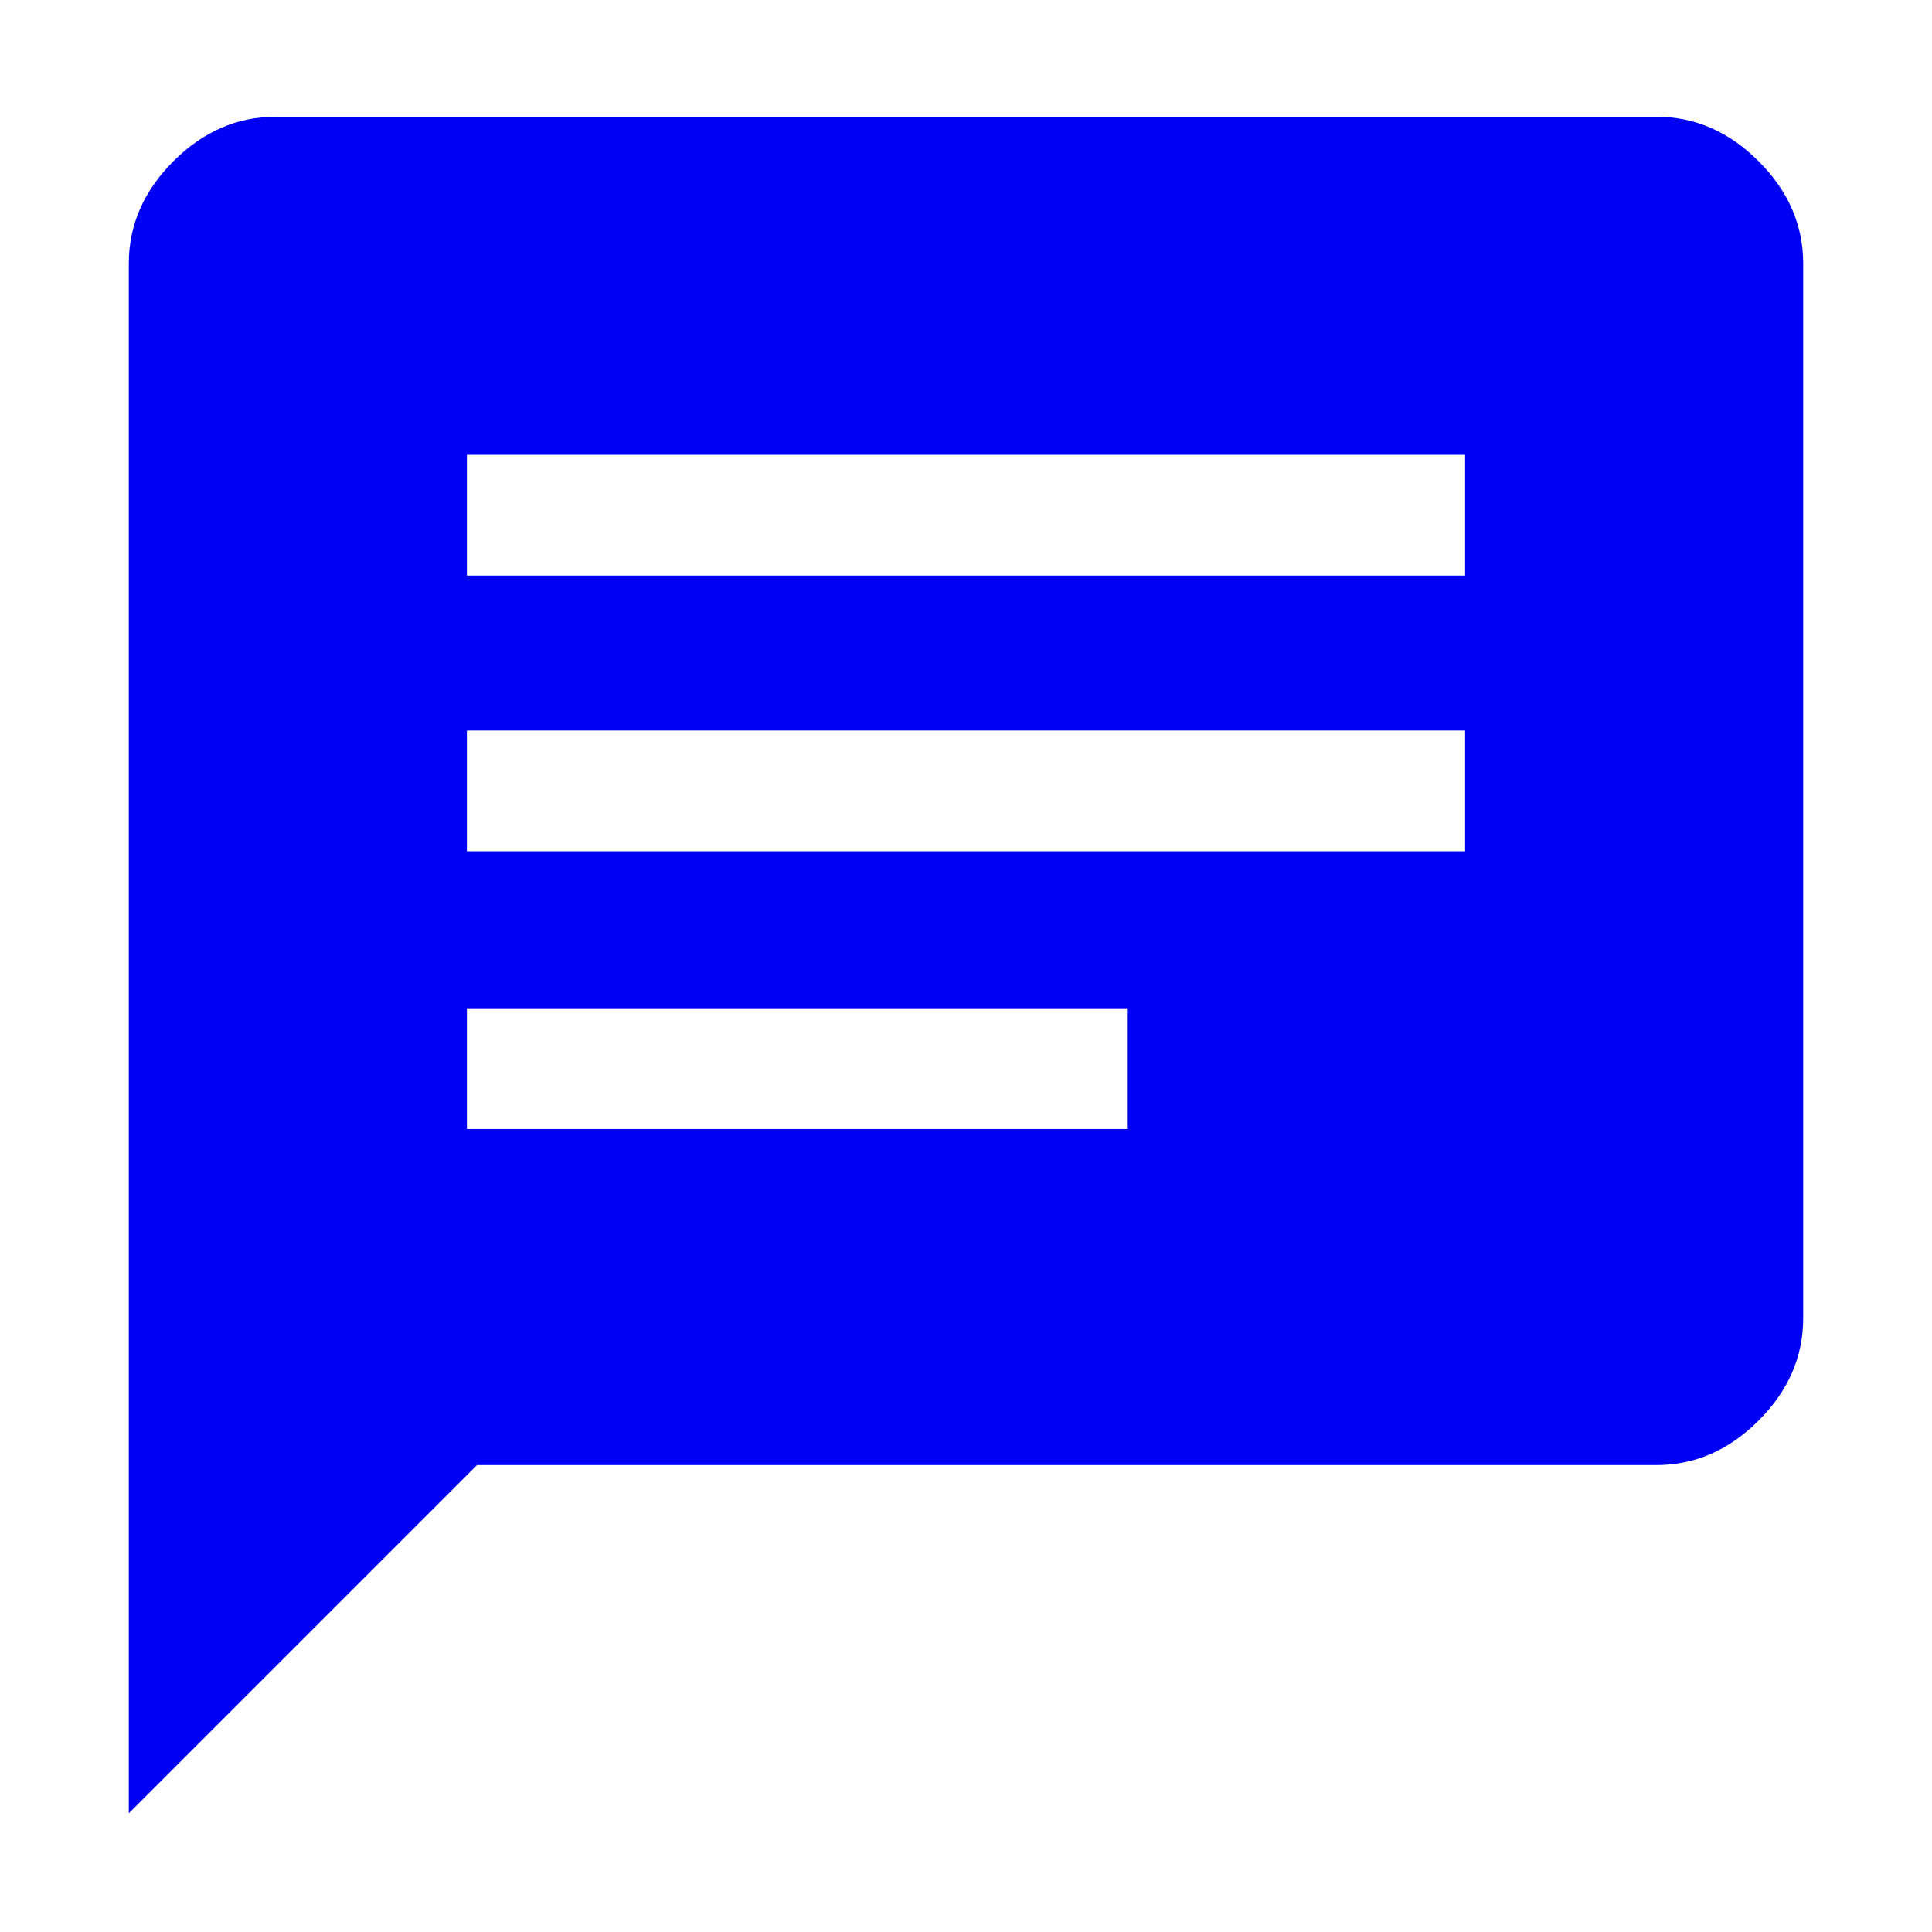
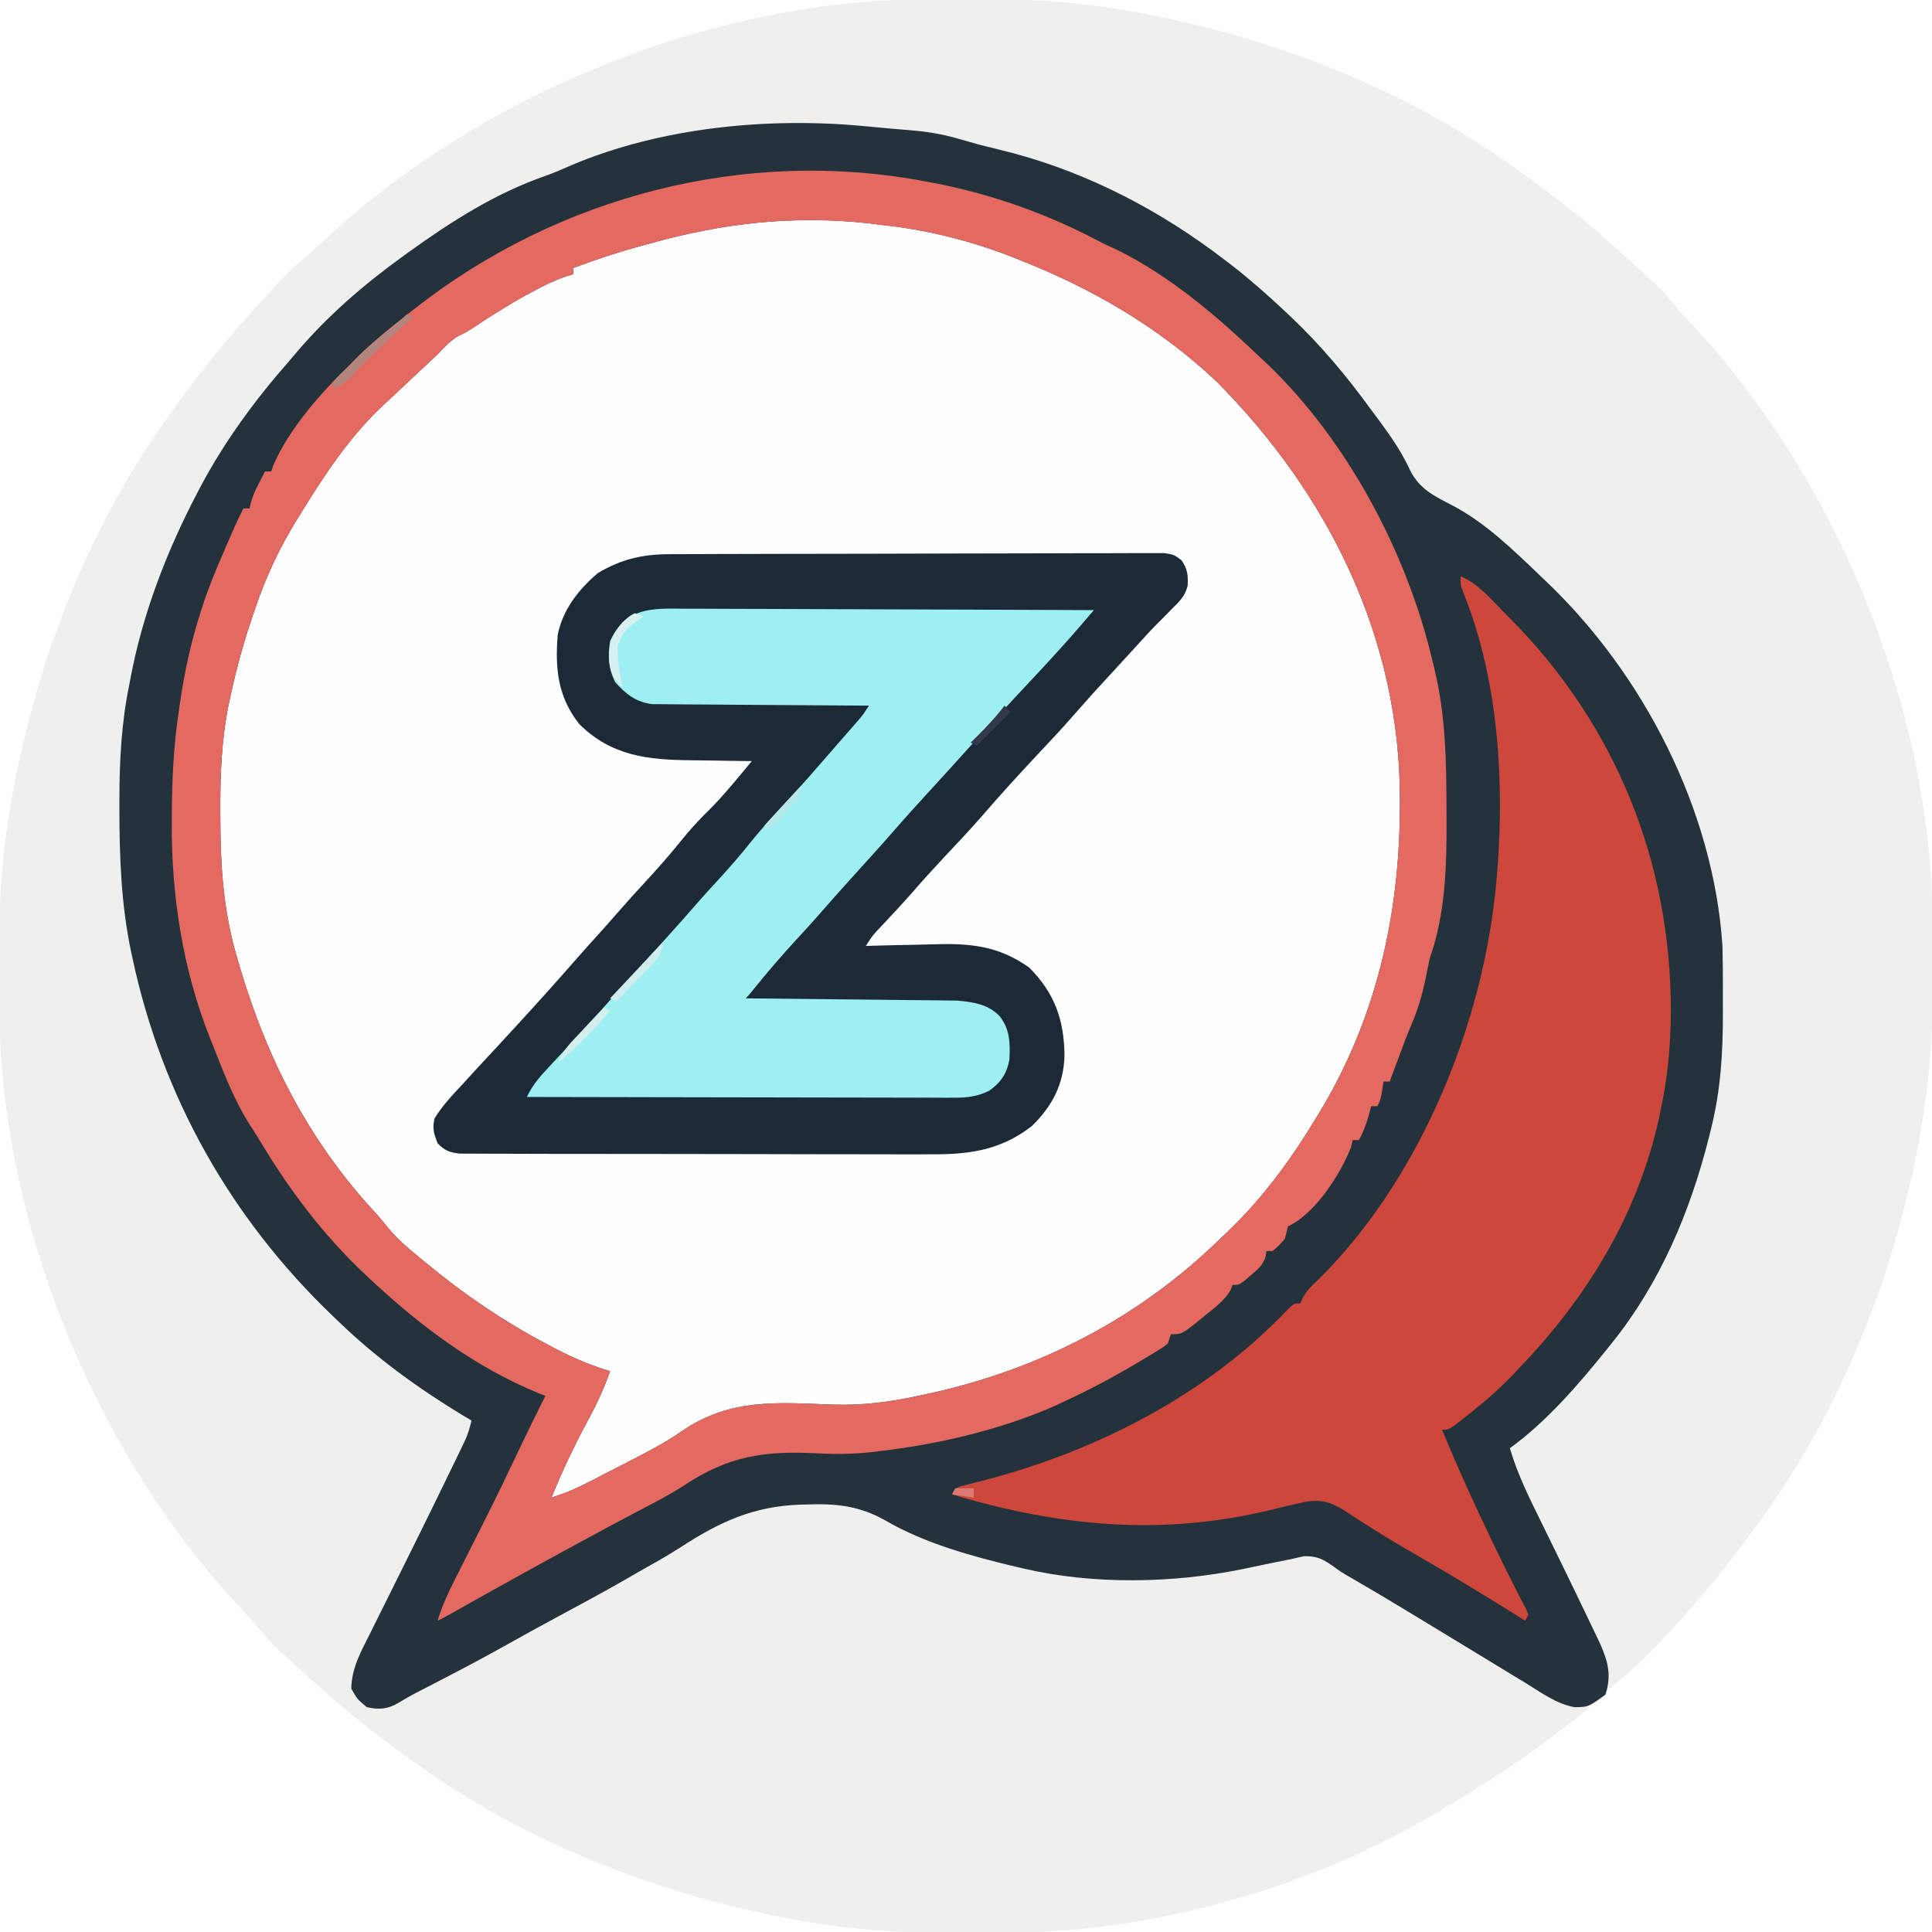
- <svg xmlns="http://www.w3.org/2000/svg" height="24px" viewBox="0 -960 960 960" width="24px" fill="#0000F5">
-   <path d="M64-59v-770q0-28.72 22.14-50.86T137-902h686q28.72 0 50.86 22.14T896-829v524q0 28.73-22.14 50.86Q851.72-232 823-232H237L64-59Zm168-340h328v-60H232v60Zm0-138h496v-60H232v60Zm0-137h496v-60H232v60Z" />
+ <svg xmlns="http://www.w3.org/2000/svg" version="1.1" width="627" height="627">
+   <path d="M0 0 C1.061 -0.006 2.122 -0.011 3.215 -0.017 C5.455 -0.027 7.696 -0.033 9.937 -0.037 C13.278 -0.047 16.619 -0.078 19.961 -0.109 C38.957 -0.203 57.596 1.588 76.211 5.453 C77.231 5.662 78.251 5.871 79.302 6.087 C119.164 14.553 158.459 30.475 191.711 54.203 C192.404 54.695 193.096 55.187 193.81 55.694 C204.962 63.647 215.566 72.003 225.711 81.203 C226.334 81.765 226.957 82.326 227.599 82.904 C239.806 93.932 239.806 93.932 245.039 100.227 C246.256 101.665 247.524 103.062 248.82 104.43 C296.53 154.79 327.616 230.257 327.914 299.492 C327.92 300.553 327.925 301.614 327.931 302.707 C327.941 304.948 327.947 307.188 327.951 309.429 C327.961 312.77 327.992 316.112 328.023 319.453 C328.117 338.449 326.326 357.088 322.461 375.703 C322.252 376.723 322.043 377.743 321.827 378.794 C313.361 418.656 297.439 457.951 273.711 491.203 C273.219 491.896 272.727 492.589 272.22 493.302 C264.267 504.454 255.911 515.058 246.711 525.203 C246.15 525.826 245.588 526.449 245.01 527.091 C233.982 539.299 233.982 539.299 227.688 544.531 C226.249 545.748 224.852 547.016 223.484 548.312 C173.124 596.022 97.657 627.109 28.422 627.406 C27.361 627.412 26.3 627.418 25.207 627.424 C22.966 627.433 20.726 627.439 18.485 627.443 C15.144 627.453 11.803 627.484 8.461 627.516 C-10.535 627.609 -29.174 625.818 -47.789 621.953 C-49.319 621.64 -49.319 621.64 -50.88 621.32 C-90.742 612.854 -130.037 596.931 -163.289 573.203 C-163.982 572.711 -164.674 572.219 -165.388 571.712 C-176.54 563.759 -187.144 555.404 -197.289 546.203 C-198.224 545.361 -198.224 545.361 -199.177 544.502 C-211.385 533.474 -211.385 533.474 -216.617 527.18 C-217.834 525.741 -219.102 524.345 -220.398 522.977 C-268.108 472.616 -299.195 397.149 -299.492 327.914 C-299.498 326.853 -299.504 325.792 -299.509 324.699 C-299.519 322.459 -299.525 320.218 -299.529 317.978 C-299.539 314.636 -299.57 311.295 -299.602 307.953 C-299.695 288.957 -297.904 270.318 -294.039 251.703 C-293.83 250.683 -293.621 249.663 -293.406 248.612 C-284.94 208.75 -269.017 169.455 -245.289 136.203 C-244.797 135.51 -244.305 134.818 -243.798 134.104 C-235.845 122.952 -227.49 112.348 -218.289 102.203 C-217.728 101.58 -217.166 100.957 -216.588 100.315 C-205.56 88.108 -205.56 88.108 -199.266 82.875 C-197.827 81.658 -196.431 80.39 -195.062 79.094 C-144.702 31.384 -69.235 0.298 0 0 Z " fill="#FEFEFE" transform="translate(299.2891,-0.203125)" />
+   <path d="M0 0 C1.061 -0.006 2.122 -0.011 3.215 -0.017 C5.455 -0.027 7.696 -0.033 9.937 -0.037 C13.278 -0.047 16.619 -0.078 19.961 -0.109 C38.957 -0.203 57.596 1.588 76.211 5.453 C77.231 5.662 78.251 5.871 79.302 6.087 C119.164 14.553 158.459 30.475 191.711 54.203 C192.404 54.695 193.096 55.187 193.81 55.694 C204.962 63.647 215.566 72.003 225.711 81.203 C226.334 81.765 226.957 82.326 227.599 82.904 C239.806 93.932 239.806 93.932 245.039 100.227 C246.256 101.665 247.524 103.062 248.82 104.43 C296.53 154.79 327.616 230.257 327.914 299.492 C327.92 300.553 327.925 301.614 327.931 302.707 C327.941 304.948 327.947 307.188 327.951 309.429 C327.961 312.77 327.992 316.112 328.023 319.453 C328.117 338.449 326.326 357.088 322.461 375.703 C322.252 376.723 322.043 377.743 321.827 378.794 C313.361 418.656 297.439 457.951 273.711 491.203 C273.219 491.896 272.727 492.589 272.22 493.302 C264.267 504.454 255.911 515.058 246.711 525.203 C246.15 525.826 245.588 526.449 245.01 527.091 C237.739 535.14 230.449 542.721 221.711 549.203 C221.804 547.923 221.897 546.643 221.992 545.324 C221.974 539.501 219.856 535.354 217.211 530.266 C216.206 528.252 215.204 526.238 214.203 524.223 C213.65 523.119 213.096 522.015 212.526 520.877 C209.374 514.539 206.396 508.116 203.392 501.706 C202.027 498.795 200.656 495.886 199.286 492.977 C198.337 490.958 197.395 488.935 196.454 486.912 C195.353 484.55 194.219 482.218 193.054 479.885 C192.577 478.912 192.1 477.94 191.609 476.938 C191.191 476.11 190.772 475.282 190.341 474.429 C189.711 472.203 189.711 472.203 190.472 470.026 C192.055 467.697 193.879 466.094 196.023 464.266 C207.115 454.484 216.986 444.152 225.711 432.203 C226.339 431.358 226.339 431.358 226.979 430.496 C239.177 413.9 247.247 394.969 252.711 375.203 C253.025 374.124 253.34 373.045 253.664 371.934 C257.909 357.057 258.898 342.456 258.896 327.058 C258.898 324.772 258.917 322.487 258.936 320.201 C258.97 311.343 258.395 302.93 256.711 294.203 C256.453 292.79 256.453 292.79 256.191 291.349 C253.638 277.778 250.081 264.928 244.711 252.203 C244.408 251.485 244.105 250.766 243.793 250.026 C234.199 227.692 220.404 208.71 203.711 191.203 C202.873 190.301 202.035 189.398 201.172 188.469 C191.936 178.815 181.382 170.128 169.581 163.808 C162.167 159.81 158.654 155.869 154.852 148.215 C141.706 122.256 117.076 98.794 93.711 82.203 C93.106 81.765 92.502 81.326 91.879 80.874 C72.645 66.982 49.961 55.286 26.711 50.203 C23.936 49.532 21.167 48.836 18.398 48.141 C17.74 47.978 17.082 47.815 16.404 47.648 C13.328 46.884 10.289 46.074 7.258 45.148 C3.256 44.082 -0.616 43.557 -4.727 43.141 C-5.897 43.017 -5.897 43.017 -7.092 42.891 C-22.508 41.318 -37.707 40.724 -53.164 42.078 C-54.219 42.169 -55.274 42.26 -56.361 42.354 C-63.729 43.012 -71.013 43.849 -78.289 45.203 C-79.448 45.407 -80.607 45.61 -81.801 45.82 C-88.831 47.128 -95.676 48.772 -102.539 50.766 C-103.63 51.08 -103.63 51.08 -104.743 51.402 C-107.978 52.371 -110.458 53.315 -113.289 55.203 C-114.817 55.705 -116.361 56.159 -117.914 56.578 C-133.402 61.111 -148.24 69.86 -161.289 79.203 C-161.998 79.705 -162.707 80.206 -163.438 80.723 C-174.054 88.257 -183.998 96.085 -193.289 105.203 C-194.203 106.078 -195.117 106.954 -196.059 107.855 C-200.58 112.255 -204.711 116.737 -208.473 121.802 C-210.286 124.2 -212.17 126.522 -214.074 128.848 C-235.412 155.488 -250.005 188.705 -256.289 222.203 C-256.509 223.262 -256.509 223.262 -256.733 224.343 C-259.326 237.062 -259.555 249.711 -259.539 262.641 C-259.538 263.861 -259.538 263.861 -259.537 265.106 C-259.498 279.293 -259.073 293.175 -255.977 307.078 C-255.749 308.118 -255.522 309.159 -255.288 310.23 C-254.833 312.295 -254.374 314.359 -253.909 316.421 C-253.387 318.763 -252.897 321.108 -252.422 323.461 C-241.155 374.859 -203.8 423.307 -160.223 451.542 C-157.452 453.284 -154.662 454.964 -151.82 456.59 C-149.258 458.223 -147.396 460.03 -145.289 462.203 C-151.699 476.412 -158.346 490.466 -165.352 504.391 C-166.033 505.75 -166.715 507.109 -167.396 508.469 C-172.599 518.844 -172.599 518.844 -175.09 523.749 C-176.694 526.913 -178.275 530.088 -179.852 533.266 C-180.558 534.638 -180.558 534.638 -181.28 536.038 C-183.865 541.308 -184.899 544.479 -183.289 550.203 C-182.372 552.286 -182.372 552.286 -180.289 553.203 C-172.516 554.168 -167.433 551.203 -160.727 547.516 C-159.627 546.928 -158.528 546.34 -157.396 545.734 C-149.256 541.354 -141.203 536.819 -133.181 532.229 C-125.501 527.844 -117.723 523.663 -109.914 519.516 C-102.371 515.508 -94.872 511.461 -87.539 507.078 C-86.559 506.509 -86.559 506.509 -85.559 505.929 C-81.65 503.657 -77.876 501.258 -74.121 498.738 C-57.543 488.114 -40.64 485.41 -21.289 488.203 C-14.451 490.061 -8.557 493.318 -2.515 496.943 C17.602 508.328 44.969 511.632 67.523 511.453 C68.225 511.45 68.927 511.447 69.65 511.444 C85.348 511.362 100.048 509.556 115.371 506.105 C116.102 505.956 116.834 505.807 117.587 505.653 C119.597 505.227 121.587 504.71 123.574 504.188 C129.486 503.547 134.093 507.441 138.836 510.516 C140.491 511.549 142.145 512.581 143.801 513.612 C145.563 514.711 147.319 515.819 149.075 516.928 C154.599 520.401 160.21 523.729 165.813 527.071 C168.97 528.954 172.124 530.841 175.277 532.73 C175.896 533.101 176.514 533.471 177.152 533.853 C180.835 536.064 184.502 538.297 188.158 540.554 C189.891 541.623 191.628 542.688 193.365 543.752 C195.494 545.057 197.616 546.372 199.732 547.697 C204.852 550.825 208.696 552.875 214.711 553.203 C215.371 553.533 216.031 553.863 216.711 554.203 C200.612 567.457 183.76 578.764 165.711 589.203 C165.074 589.575 164.437 589.948 163.781 590.331 C124.038 613.359 74.448 627.208 28.422 627.406 C27.361 627.412 26.3 627.418 25.207 627.424 C22.966 627.433 20.726 627.439 18.485 627.443 C15.144 627.453 11.803 627.484 8.461 627.516 C-10.535 627.609 -29.174 625.818 -47.789 621.953 C-49.319 621.64 -49.319 621.64 -50.88 621.32 C-90.742 612.854 -130.037 596.931 -163.289 573.203 C-163.982 572.711 -164.674 572.219 -165.388 571.712 C-176.54 563.759 -187.144 555.404 -197.289 546.203 C-198.224 545.361 -198.224 545.361 -199.177 544.502 C-211.385 533.474 -211.385 533.474 -216.617 527.18 C-217.834 525.741 -219.102 524.345 -220.398 522.977 C-268.108 472.616 -299.195 397.149 -299.492 327.914 C-299.498 326.853 -299.504 325.792 -299.509 324.699 C-299.519 322.459 -299.525 320.218 -299.529 317.978 C-299.539 314.636 -299.57 311.295 -299.602 307.953 C-299.695 288.957 -297.904 270.318 -294.039 251.703 C-293.83 250.683 -293.621 249.663 -293.406 248.612 C-284.94 208.75 -269.017 169.455 -245.289 136.203 C-244.797 135.51 -244.305 134.818 -243.798 134.104 C-235.845 122.952 -227.49 112.348 -218.289 102.203 C-217.728 101.58 -217.166 100.957 -216.588 100.315 C-205.56 88.108 -205.56 88.108 -199.266 82.875 C-197.827 81.658 -196.431 80.39 -195.062 79.094 C-144.702 31.384 -69.235 0.298 0 0 Z " fill="#EFEFEE" transform="translate(299.2891,-0.203125)" />
+   <path d="M0 0 C1.433 0.131 1.433 0.131 2.895 0.264 C4.811 0.439 6.727 0.617 8.643 0.8 C10.56 0.976 12.478 1.137 14.398 1.284 C19.892 1.717 24.888 2.482 30.188 4 C31.482 4.364 32.776 4.727 34.07 5.09 C35.202 5.411 36.334 5.732 37.5 6.062 C38.852 6.404 40.206 6.739 41.562 7.062 C42.876 7.392 44.188 7.726 45.5 8.062 C46.981 8.44 46.981 8.44 48.492 8.824 C73.153 15.451 96.281 27.57 116.5 43.062 C117.462 43.793 118.423 44.524 119.414 45.277 C125.359 49.925 131.004 54.894 136.5 60.062 C137.058 60.587 137.617 61.111 138.192 61.652 C148.098 71.033 156.496 81.033 164.5 92.062 C165.439 93.33 166.379 94.597 167.32 95.863 C171.134 101.051 174.571 106.044 177.25 111.938 C180.326 117.873 185.09 120.111 190.777 123.047 C201.608 128.7 210.742 137.675 219.5 146.062 C219.999 146.534 220.498 147.006 221.012 147.492 C252.849 177.702 275.586 221.914 278.5 266.062 C278.623 271.055 278.644 276.043 278.63 281.036 C278.625 283.359 278.63 285.682 278.637 288.006 C278.645 300.693 277.939 312.692 274.875 325.062 C274.473 326.69 274.473 326.69 274.063 328.351 C267.934 352.516 258.245 375.509 242.5 395.062 C242.063 395.611 241.626 396.159 241.175 396.725 C231.918 408.22 221.488 420.39 209.5 429.062 C212.037 437.73 216.019 445.619 220 453.688 C220.719 455.156 221.437 456.624 222.155 458.093 C223.59 461.03 225.027 463.966 226.466 466.901 C229.3 472.69 232.093 478.499 234.875 484.312 C235.32 485.239 235.766 486.165 236.225 487.12 C236.633 487.972 237.041 488.825 237.461 489.703 C237.809 490.43 238.158 491.158 238.517 491.907 C241.23 497.856 242.657 502.592 240.5 509.062 C234.977 513.039 234.977 513.039 230.52 513.109 C224.527 512.028 219.412 508.197 214.312 505.062 C213.124 504.344 211.936 503.626 210.747 502.91 C207.622 501.023 204.505 499.122 201.391 497.218 C198.298 495.328 195.197 493.45 192.098 491.57 C188.506 489.392 184.914 487.212 181.326 485.026 C174.196 480.683 167.041 476.387 159.822 472.192 C159.226 471.845 158.63 471.498 158.016 471.141 C157.152 470.647 157.152 470.647 156.271 470.143 C154.5 469.062 154.5 469.062 152.557 467.654 C149.007 465.147 147.225 464.056 142.77 464.094 C141.34 464.389 139.918 464.716 138.5 465.062 C136.546 465.45 134.592 465.835 132.637 466.219 C129.41 466.887 126.186 467.563 122.963 468.246 C100.255 472.929 74.17 473.412 51.5 468.062 C50.215 467.764 50.215 467.764 48.904 467.46 C34.649 464.064 19.572 459.911 6.814 452.503 C-1.585 447.73 -9.169 446.972 -18.625 447.312 C-19.735 447.343 -19.735 447.343 -20.868 447.373 C-35.948 447.907 -46.985 452.955 -59.607 461.193 C-64.003 464.034 -68.563 466.563 -73.125 469.125 C-74.822 470.102 -76.519 471.08 -78.215 472.059 C-85 475.942 -91.884 479.64 -98.768 483.346 C-104.729 486.556 -110.659 489.811 -116.562 493.125 C-124.552 497.603 -132.661 501.841 -140.799 506.041 C-142.192 506.761 -142.192 506.761 -143.613 507.496 C-144.436 507.919 -145.259 508.343 -146.107 508.779 C-147.824 509.7 -149.512 510.678 -151.177 511.691 C-154.645 513.738 -157.597 514.021 -161.5 513.062 C-164.562 510.5 -164.562 510.5 -166.5 507.062 C-166.373 500.355 -163.324 494.997 -160.355 489.102 C-159.83 488.039 -159.305 486.976 -158.764 485.881 C-157.081 482.478 -155.385 479.083 -153.688 475.688 C-151.491 471.264 -149.298 466.839 -147.105 462.414 C-146.563 461.321 -146.02 460.228 -145.461 459.101 C-141.513 451.137 -137.604 443.154 -133.738 435.148 C-133.225 434.093 -132.712 433.037 -132.184 431.949 C-131.714 430.971 -131.243 429.993 -130.759 428.986 C-130.345 428.129 -129.932 427.272 -129.506 426.389 C-128.594 424.28 -127.976 422.306 -127.5 420.062 C-128.458 419.491 -129.416 418.92 -130.402 418.332 C-144.781 409.628 -158.39 399.756 -170.5 388.062 C-171.178 387.416 -171.856 386.769 -172.554 386.103 C-205.636 354.408 -227.865 314.974 -237.5 270.062 C-237.649 269.37 -237.797 268.678 -237.95 267.965 C-241.199 252.533 -241.737 237.221 -241.75 221.5 C-241.751 220.663 -241.752 219.827 -241.753 218.965 C-241.743 206.099 -241.123 193.694 -238.5 181.062 C-238.371 180.377 -238.243 179.692 -238.11 178.985 C-234.193 158.164 -226.313 137.779 -216.5 119.062 C-216.172 118.435 -215.844 117.807 -215.505 117.161 C-207.562 102.197 -197.669 88.747 -186.5 76.062 C-185.91 75.361 -185.319 74.66 -184.711 73.938 C-174.28 61.606 -162.558 51.495 -149.5 42.062 C-148.901 41.629 -148.302 41.196 -147.686 40.75 C-133.831 30.796 -119.453 21.631 -103.254 16.055 C-100.416 15.032 -97.695 13.846 -94.938 12.625 C-65.871 0.373 -31.192 -2.968 0 0 Z M-69.5 38.062 C-70.442 38.318 -71.384 38.573 -72.354 38.836 C-79.883 40.882 -87.213 43.279 -94.5 46.062 C-94.5 46.722 -94.5 47.383 -94.5 48.062 C-95.346 48.319 -96.191 48.576 -97.062 48.84 C-100.727 50.143 -104.088 51.782 -107.5 53.625 C-108.466 54.142 -108.466 54.142 -109.452 54.67 C-115.353 57.883 -120.975 61.472 -126.574 65.18 C-129.5 67.062 -129.5 67.062 -131.582 68.008 C-134.393 69.554 -136.272 71.758 -138.5 74.062 C-139.729 75.232 -140.965 76.394 -142.207 77.551 C-142.872 78.17 -143.537 78.79 -144.222 79.428 C-144.912 80.07 -145.602 80.713 -146.312 81.375 C-148.436 83.366 -150.559 85.359 -152.68 87.354 C-154.095 88.682 -155.515 90.006 -156.938 91.328 C-167.182 101.145 -175.112 113.033 -182.5 125.062 C-183.066 125.97 -183.632 126.877 -184.215 127.812 C-189.783 136.88 -194.133 146.116 -197.562 156.188 C-197.908 157.194 -198.253 158.2 -198.608 159.237 C-201.376 167.44 -203.671 175.602 -205.5 184.062 C-205.898 185.898 -205.898 185.898 -206.303 187.77 C-208.65 199.376 -209.06 210.746 -209 222.562 C-208.998 223.53 -208.995 224.498 -208.993 225.496 C-208.918 240.895 -207.929 255.223 -203.5 270.062 C-203.017 271.713 -203.017 271.713 -202.525 273.397 C-193.549 303.455 -179.902 329.792 -158.508 352.844 C-157.1 354.399 -155.751 356.008 -154.449 357.652 C-151.515 361.28 -148.082 364.088 -144.5 367.062 C-143.975 367.5 -143.449 367.938 -142.908 368.389 C-130.208 378.918 -117.235 387.804 -102.625 395.5 C-101.181 396.263 -101.181 396.263 -99.707 397.041 C-94.074 399.943 -88.566 402.225 -82.5 404.062 C-84.613 410.106 -87.248 415.575 -90.312 421.188 C-94.504 428.988 -98.202 436.844 -101.5 445.062 C-97.043 443.693 -93.045 441.931 -88.906 439.789 C-87.978 439.309 -87.978 439.309 -87.03 438.819 C-85.707 438.133 -84.384 437.446 -83.062 436.757 C-80.966 435.67 -78.862 434.599 -76.756 433.531 C-70.611 430.394 -64.614 427.281 -58.938 423.336 C-43.38 412.798 -28.301 414.248 -10.244 414.906 C-0.748 415.219 8.236 414.091 17.5 412.062 C18.443 411.864 19.385 411.665 20.356 411.46 C56.443 403.688 89.052 386.935 115.5 361.062 C116.419 360.194 117.338 359.325 118.285 358.43 C129.481 347.627 138.481 335.352 146.5 322.062 C146.874 321.452 147.247 320.842 147.632 320.213 C166.033 289.925 173.705 256.241 173.812 221.125 C173.816 220.341 173.82 219.557 173.824 218.749 C173.951 166.408 150.7 119.437 114.211 82.762 C95.252 64.975 73.566 52.466 49.5 43.062 C48.854 42.805 48.208 42.548 47.542 42.283 C34.123 37.065 19.813 33.527 5.5 32.062 C4.22 31.894 2.94 31.725 1.621 31.551 C-22.978 28.871 -45.797 31.418 -69.5 38.062 Z " fill="#23323B" transform="translate(280.5,40.9375)" />
+   <path d="M0 0 C0.7 -0.004 1.399 -0.007 2.12 -0.011 C4.459 -0.022 6.797 -0.026 9.135 -0.03 C10.814 -0.036 12.493 -0.043 14.172 -0.05 C19.677 -0.071 25.183 -0.081 30.688 -0.091 C32.584 -0.095 34.48 -0.099 36.376 -0.103 C45.277 -0.122 54.179 -0.137 63.081 -0.145 C73.36 -0.155 83.64 -0.181 93.919 -0.222 C101.865 -0.252 109.81 -0.267 117.756 -0.27 C122.503 -0.272 127.249 -0.281 131.995 -0.306 C136.456 -0.33 140.917 -0.334 145.378 -0.324 C147.017 -0.323 148.655 -0.329 150.293 -0.343 C152.527 -0.361 154.76 -0.354 156.995 -0.341 C158.871 -0.344 158.871 -0.344 160.785 -0.348 C163.934 0.147 163.934 0.147 166.333 1.934 C168.293 4.644 168.55 6.831 168.37 10.149 C167.615 13.609 165.591 15.451 163.121 17.897 C162.104 18.933 161.087 19.97 160.071 21.007 C159.548 21.527 159.025 22.047 158.486 22.583 C156.056 25.032 153.75 27.59 151.434 30.147 C150.523 31.143 149.612 32.137 148.699 33.132 C148.246 33.626 147.793 34.12 147.326 34.63 C145.9 36.184 144.472 37.736 143.043 39.288 C137.264 45.562 137.264 45.562 131.621 51.96 C127.609 56.591 123.392 61.031 119.204 65.502 C113.268 71.844 107.423 78.259 101.746 84.835 C97.64 89.556 93.332 94.09 89.053 98.653 C85.557 102.387 82.125 106.156 78.793 110.038 C75.582 113.68 72.253 117.216 68.931 120.757 C66.108 123.716 66.108 123.716 63.934 127.147 C65.042 127.111 66.15 127.074 67.292 127.036 C71.47 126.908 75.648 126.828 79.827 126.763 C81.624 126.728 83.42 126.68 85.215 126.619 C97.373 126.215 106.759 126.904 116.934 134.147 C125.249 142.467 128.313 151.256 128.385 162.794 C128.161 172.04 124.392 179.146 117.809 185.585 C107.239 193.801 96.732 194.876 83.846 194.762 C82.156 194.766 80.466 194.772 78.776 194.779 C74.223 194.793 69.67 194.777 65.117 194.753 C60.341 194.733 55.565 194.739 50.789 194.741 C42.78 194.741 34.771 194.721 26.762 194.689 C17.503 194.652 8.244 194.644 -1.016 194.65 C-9.937 194.657 -18.858 194.646 -27.779 194.626 C-31.571 194.618 -35.364 194.616 -39.156 194.617 C-43.615 194.618 -48.074 194.604 -52.532 194.578 C-54.169 194.571 -55.806 194.569 -57.442 194.572 C-59.674 194.576 -61.905 194.561 -64.136 194.542 C-65.385 194.538 -66.634 194.534 -67.921 194.53 C-71.324 194.116 -72.695 193.583 -75.066 191.147 C-76.336 187.761 -76.747 186.567 -76.066 183.147 C-73.567 179.047 -70.338 175.636 -67.066 172.147 C-66.103 171.091 -65.14 170.034 -64.179 168.975 C-61.667 166.221 -59.127 163.493 -56.58 160.77 C-54.165 158.181 -51.771 155.571 -49.379 152.96 C-48.927 152.466 -48.475 151.973 -48.009 151.465 C-41.89 144.779 -35.831 138.044 -29.879 131.21 C-27.032 127.971 -24.135 124.778 -21.246 121.577 C-19.375 119.491 -17.527 117.389 -15.691 115.272 C-13.216 112.424 -10.68 109.64 -8.115 106.872 C-4.033 102.465 -0.086 98.018 3.684 93.335 C6.693 89.598 9.801 86.16 13.246 82.827 C17.283 78.809 20.903 74.391 24.545 70.017 C25.727 68.596 25.727 68.596 26.934 67.147 C25.901 67.138 24.868 67.128 23.804 67.119 C19.921 67.079 16.039 67.013 12.157 66.94 C10.486 66.912 8.815 66.89 7.145 66.876 C-6.829 66.751 -18.644 65.485 -29.066 55.147 C-36.06 46.307 -36.95 37.177 -36.066 26.147 C-34.382 17.907 -29.373 11.545 -23.066 6.147 C-15.554 1.667 -8.689 0.03 0 0 Z " fill="#1B2A36" transform="translate(217.0662,179.8528)" />
+   <path d="M0 0 C0.719 0.134 1.438 0.268 2.179 0.406 C21.355 4.094 39.842 10.753 57 20 C58.623 20.755 60.248 21.505 61.875 22.25 C78.543 30.584 93.066 42.857 106.507 55.586 C107.813 56.823 109.127 58.051 110.441 59.277 C136.498 84.308 155.92 120.975 164 156 C164.271 157.082 164.271 157.082 164.547 158.185 C168.158 173.108 168.401 187.98 168.438 203.25 C168.444 204.224 168.45 205.197 168.456 206.2 C168.518 221.517 168.202 237.425 163 252 C162.516 254.245 162.059 256.495 161.625 258.75 C160.558 263.836 159.237 268.441 157.184 273.203 C155.59 276.968 154.175 280.794 152.75 284.625 C152.344 285.711 152.344 285.711 151.93 286.82 C151.286 288.546 150.643 290.273 150 292 C149.34 292 148.68 292 148 292 C147.856 292.949 147.711 293.897 147.562 294.875 C147 298 147 298 146 300 C145.34 300 144.68 300 144 300 C143.711 301.072 143.423 302.145 143.125 303.25 C142.272 306.094 141.436 308.435 140 311 C139.34 311 138.68 311 138 311 C137.814 311.784 137.629 312.567 137.438 313.375 C133.91 322.27 125.806 334.894 117 339 C116.646 340.328 116.315 341.662 116 343 C114.062 345.25 114.062 345.25 112 347 C111.34 347 110.68 347 110 347 C109.916 347.583 109.832 348.165 109.746 348.766 C108.783 351.651 107.37 352.797 105.062 354.75 C104.352 355.364 103.642 355.977 102.91 356.609 C101 358 101 358 99 358 C98.792 358.554 98.585 359.109 98.371 359.68 C96.504 362.84 93.887 364.861 91.062 367.125 C90.524 367.567 89.986 368.009 89.432 368.465 C82.651 374 82.651 374 79 374 C78.67 374.99 78.34 375.98 78 377 C76.488 378.223 76.488 378.223 74.527 379.418 C73.801 379.864 73.074 380.31 72.325 380.769 C71.537 381.237 70.749 381.705 69.938 382.188 C69.127 382.674 68.316 383.161 67.481 383.663 C59.845 388.192 52.064 392.29 44 396 C42.884 396.521 41.767 397.042 40.617 397.578 C22.975 405.214 3.077 409.783 -16 412 C-17.301 412.156 -17.301 412.156 -18.628 412.314 C-24.283 412.894 -29.721 412.989 -35.398 412.676 C-52.672 411.789 -64.386 413.32 -79.127 423.165 C-83.978 426.263 -89.089 428.88 -94.185 431.547 C-97.192 433.126 -100.183 434.734 -103.176 436.34 C-104.908 437.268 -104.908 437.268 -106.674 438.214 C-122.829 446.888 -138.849 455.797 -154.827 464.792 C-156.203 465.557 -157.592 466.296 -159 467 C-157.579 462.355 -155.676 458.1 -153.473 453.785 C-152.955 452.759 -152.955 452.759 -152.427 451.711 C-151.69 450.249 -150.951 448.789 -150.211 447.328 C-148.274 443.506 -146.349 439.677 -144.426 435.848 C-143.853 434.708 -143.853 434.708 -143.269 433.546 C-139.578 426.187 -136.008 418.775 -132.489 411.332 C-129.737 405.514 -126.9 399.745 -124 394 C-125.124 393.561 -125.124 393.561 -126.27 393.113 C-146.785 384.747 -164.967 371.055 -181 356 C-181.526 355.508 -182.052 355.016 -182.594 354.509 C-196.365 341.521 -207.291 326.908 -216.979 310.687 C-217.846 309.255 -218.753 307.847 -219.668 306.445 C-224.974 298.223 -228.414 289.064 -232 280 C-232.284 279.295 -232.568 278.589 -232.861 277.862 C-241.671 255.743 -245.43 231.472 -245.25 207.75 C-245.247 207.031 -245.244 206.312 -245.242 205.571 C-245.191 194.278 -244.688 183.176 -243 172 C-242.893 171.242 -242.786 170.485 -242.675 169.704 C-241.224 159.528 -239.147 149.801 -236 140 C-235.687 138.999 -235.687 138.999 -235.367 137.978 C-233.413 131.887 -230.988 126.051 -228.438 120.188 C-228.039 119.26 -227.64 118.333 -227.229 117.377 C-225.57 113.536 -223.902 109.728 -222 106 C-221.34 106 -220.68 106 -220 106 C-219.878 105.428 -219.755 104.855 -219.629 104.266 C-218.972 101.9 -218.063 99.928 -216.938 97.75 C-216.575 97.044 -216.213 96.337 -215.84 95.609 C-215.424 94.813 -215.424 94.813 -215 94 C-214.34 94 -213.68 94 -213 94 C-212.752 93.299 -212.505 92.597 -212.25 91.875 C-207.25 80.375 -197.018 68.555 -188 60 C-187.514 59.493 -187.028 58.987 -186.527 58.465 C-181.409 53.153 -175.776 48.576 -170 44 C-168.987 43.193 -167.974 42.386 -166.93 41.555 C-120.004 4.566 -58.972 -11.371 0 0 Z M-90 20 C-90.942 20.255 -91.884 20.511 -92.854 20.774 C-100.383 22.819 -107.713 25.216 -115 28 C-115 28.66 -115 29.32 -115 30 C-115.846 30.257 -116.691 30.513 -117.562 30.777 C-121.227 32.081 -124.588 33.72 -128 35.562 C-128.966 36.08 -128.966 36.08 -129.952 36.608 C-135.853 39.82 -141.475 43.41 -147.074 47.117 C-150 49 -150 49 -152.082 49.945 C-154.893 51.491 -156.772 53.695 -159 56 C-160.229 57.17 -161.465 58.332 -162.707 59.488 C-163.372 60.108 -164.037 60.727 -164.722 61.365 C-165.412 62.008 -166.102 62.651 -166.812 63.312 C-168.936 65.304 -171.059 67.297 -173.18 69.291 C-174.595 70.62 -176.015 71.944 -177.438 73.266 C-187.682 83.083 -195.612 94.971 -203 107 C-203.566 107.907 -204.132 108.815 -204.715 109.75 C-210.283 118.817 -214.633 128.054 -218.062 138.125 C-218.408 139.131 -218.753 140.138 -219.108 141.174 C-221.876 149.377 -224.171 157.54 -226 166 C-226.398 167.835 -226.398 167.835 -226.803 169.708 C-229.15 181.313 -229.56 192.684 -229.5 204.5 C-229.498 205.468 -229.495 206.436 -229.493 207.433 C-229.418 222.832 -228.429 237.161 -224 252 C-223.517 253.651 -223.517 253.651 -223.025 255.334 C-214.049 285.392 -200.402 311.729 -179.008 334.781 C-177.6 336.336 -176.251 337.945 -174.949 339.59 C-172.015 343.218 -168.582 346.026 -165 349 C-164.475 349.438 -163.949 349.875 -163.408 350.326 C-150.708 360.855 -137.735 369.742 -123.125 377.438 C-121.681 378.2 -121.681 378.2 -120.207 378.979 C-114.574 381.881 -109.066 384.163 -103 386 C-105.113 392.044 -107.748 397.512 -110.812 403.125 C-115.004 410.926 -118.702 418.782 -122 427 C-117.543 425.63 -113.545 423.869 -109.406 421.727 C-108.478 421.246 -108.478 421.246 -107.53 420.756 C-106.207 420.071 -104.884 419.383 -103.562 418.694 C-101.466 417.607 -99.362 416.537 -97.256 415.469 C-91.111 412.332 -85.114 409.219 -79.438 405.273 C-63.88 394.736 -48.801 396.185 -30.744 396.844 C-21.248 397.157 -12.264 396.029 -3 394 C-2.057 393.801 -1.115 393.603 -0.144 393.398 C35.943 385.625 68.552 368.872 95 343 C95.919 342.131 96.838 341.262 97.785 340.367 C108.981 329.565 117.981 317.29 126 304 C126.374 303.39 126.747 302.779 127.132 302.15 C145.533 271.862 153.205 238.178 153.312 203.062 C153.316 202.278 153.32 201.494 153.324 200.686 C153.451 148.346 130.2 101.375 93.711 64.699 C74.752 46.912 53.066 34.404 29 25 C28.354 24.743 27.708 24.486 27.042 24.22 C13.623 19.002 -0.687 15.465 -15 14 C-16.28 13.831 -17.56 13.662 -18.879 13.488 C-43.478 10.809 -66.297 13.355 -90 20 Z " fill="#E36961" transform="translate(301,59)" />
+   <path d="M0 0 C5.885 2.503 9.998 7.604 14.438 12.062 C14.931 12.557 15.424 13.051 15.932 13.56 C50.255 48.084 68.327 92.644 68.249 141.296 C68.184 152.107 67.271 162.435 65 173 C64.839 173.773 64.678 174.546 64.512 175.342 C57.745 206.777 41.132 234.061 19 257 C18.276 257.776 17.551 258.552 16.805 259.352 C12.362 263.991 7.589 268.077 2.562 272.062 C1.947 272.552 1.331 273.042 0.696 273.547 C-3.749 277 -3.749 277 -6 277 C-0.943 289.242 4.471 301.272 10.25 313.188 C10.696 314.108 10.696 314.108 11.152 315.047 C14.791 322.565 14.791 322.565 18.568 330.014 C19.036 330.913 19.503 331.812 19.984 332.738 C20.399 333.519 20.814 334.299 21.241 335.103 C21.492 335.729 21.742 336.355 22 337 C21.67 337.66 21.34 338.32 21 339 C20.49 338.68 19.979 338.359 19.453 338.029 C8.052 330.885 -3.426 323.904 -15.09 317.197 C-20.008 314.362 -24.869 311.478 -29.648 308.414 C-30.542 307.85 -31.435 307.285 -32.355 306.703 C-34.022 305.644 -35.678 304.566 -37.319 303.467 C-42.086 300.462 -45.212 299.445 -50.801 300.479 C-51.527 300.651 -52.252 300.823 -53 301 C-53.69 301.147 -54.38 301.294 -55.092 301.445 C-57.155 301.906 -59.201 302.416 -61.25 302.938 C-96.974 311.64 -130.193 308.389 -165 298 C-164 296 -164 296 -162.137 295.317 C-161.328 295.115 -160.52 294.912 -159.688 294.703 C-158.335 294.354 -158.335 294.354 -156.954 293.997 C-155.492 293.627 -155.492 293.627 -154 293.25 C-117.417 283.586 -82.027 265.421 -55.777 237.652 C-54 236 -54 236 -52 236 C-51.738 235.406 -51.477 234.811 -51.207 234.199 C-49.927 231.866 -48.656 230.587 -46.688 228.812 C-14.545 197.368 5.822 149.131 11 105 C11.092 104.216 11.184 103.433 11.279 102.625 C14.6 70.725 12.971 35.028 0.82 5.094 C0 3 0 3 0 0 Z " fill="#CD473C" transform="translate(474,187)" />
+   <path d="M0 0 C1.449 0.001 2.898 0 4.347 -0.002 C8.271 -0.003 12.193 0.021 16.117 0.049 C20.221 0.074 24.325 0.076 28.428 0.081 C36.195 0.093 43.962 0.126 51.728 0.166 C60.572 0.211 69.416 0.233 78.26 0.253 C96.448 0.295 114.637 0.365 132.825 0.454 C131.868 1.572 130.911 2.69 129.954 3.808 C129.421 4.43 128.888 5.053 128.339 5.694 C122.138 12.903 115.626 19.832 109.131 26.773 C101.378 35.062 93.724 43.436 86.145 51.884 C83.514 54.798 80.858 57.689 78.2 60.579 C74.598 64.497 71.047 68.451 67.559 72.47 C63.268 77.379 58.867 82.193 54.497 87.032 C51.121 90.775 47.753 94.522 44.45 98.329 C41.974 101.178 39.438 103.963 36.873 106.731 C31.874 112.127 27.115 117.637 22.504 123.372 C20.825 125.454 20.825 125.454 19.825 126.454 C20.711 126.462 21.598 126.47 22.511 126.479 C30.882 126.557 39.254 126.644 47.625 126.742 C51.928 126.791 56.231 126.838 60.535 126.876 C64.691 126.913 68.847 126.959 73.003 127.012 C74.586 127.031 76.168 127.046 77.75 127.057 C79.974 127.074 82.197 127.103 84.421 127.135 C86.316 127.155 86.316 127.155 88.25 127.176 C93.427 127.579 98.592 128.338 102.262 132.267 C105.634 136.602 105.666 141.011 105.415 146.349 C104.543 150.935 102.627 153.773 98.825 156.454 C94.988 158.285 91.953 158.702 87.719 158.695 C86.492 158.697 85.265 158.7 84.001 158.703 C82.649 158.696 81.298 158.689 79.947 158.681 C78.517 158.681 77.088 158.681 75.659 158.682 C71.785 158.683 67.912 158.671 64.038 158.657 C59.987 158.644 55.937 158.643 51.886 158.641 C44.219 158.635 36.552 158.618 28.884 158.598 C20.154 158.576 11.424 158.565 2.693 158.555 C-15.263 158.534 -33.219 158.499 -51.175 158.454 C-49.391 154.648 -47.122 152.033 -44.238 148.954 C-43.244 147.886 -42.251 146.819 -41.257 145.751 C-40.748 145.206 -40.238 144.662 -39.713 144.101 C-37.268 141.483 -34.846 138.844 -32.425 136.204 C-31.73 135.447 -31.73 135.447 -31.021 134.675 C-27.976 131.35 -24.996 127.977 -22.042 124.571 C-19.199 121.347 -16.282 118.19 -13.372 115.025 C-7.175 108.284 -1.054 101.481 4.954 94.571 C7.17 92.064 9.435 89.605 11.7 87.142 C14.989 83.54 18.145 79.881 21.2 76.079 C25.589 70.639 30.292 65.544 35.055 60.435 C38.399 56.848 41.621 53.166 44.825 49.454 C45.905 48.215 46.986 46.977 48.067 45.739 C49.257 44.373 50.447 43.008 51.637 41.642 C52.213 40.982 52.789 40.323 53.383 39.644 C53.927 39.018 54.471 38.392 55.032 37.747 C55.521 37.185 56.011 36.623 56.515 36.045 C58.016 34.276 58.016 34.276 59.825 31.454 C58.454 31.449 58.454 31.449 57.056 31.443 C48.434 31.405 39.812 31.348 31.19 31.27 C26.758 31.231 22.326 31.199 17.894 31.183 C13.614 31.168 9.335 31.133 5.055 31.086 C3.425 31.071 1.794 31.063 0.164 31.062 C-2.125 31.06 -4.413 31.033 -6.701 31 C-8.002 30.991 -9.304 30.982 -10.644 30.973 C-15.96 30.192 -19.007 27.746 -22.55 23.829 C-24.754 19.251 -24.972 15.449 -24.175 10.454 C-18.906 -0.49 -10.874 -0.118 0 0 Z " fill="#9EEFF2" transform="translate(222.1753,197.5459)" />
+   <path d="M0 0 C0.66 0.33 1.32 0.66 2 1 C1.178 1.75 0.355 2.5 -0.492 3.273 C-1.62 4.307 -2.748 5.341 -3.875 6.375 C-4.462 6.914 -5.049 7.452 -5.654 8.007 C-10.247 12.246 -14.647 16.628 -18.977 21.137 C-21 23 -21 23 -24 24 C-24 22 -24 22 -21.938 19.812 C-21.475 19.37 -21.012 18.928 -20.535 18.473 C-19.501 17.481 -18.488 16.467 -17.496 15.434 C-13.062 10.829 -8.238 6.823 -3.258 2.82 C-1.158 1.194 -1.158 1.194 0 0 Z " fill="#B4847F" transform="translate(132,102)" />
+   <path d="M0 0 C0.99 0.33 1.98 0.66 3 1 C2.422 1.378 1.845 1.755 1.25 2.145 C-3.417 5.563 -3.417 5.563 -5.566 10.738 C-5.56 15.294 -4.955 19.552 -4 24 C-7.343 20.802 -8.179 18.885 -8.312 14.25 C-8.263 9.386 -7.276 6.731 -4 3 C-1.938 1.062 -1.938 1.062 0 0 Z " fill="#D8F0F0" transform="translate(206,199)" />
+   <path d="M0 0 C0.66 0.33 1.32 0.66 2 1 C-3.235 7.243 -8.677 12.853 -15 18 C-13.71 15.189 -12.329 13.052 -10.215 10.801 C-9.684 10.232 -9.154 9.663 -8.607 9.076 C-8.056 8.494 -7.505 7.912 -6.938 7.312 C-6.105 6.422 -6.105 6.422 -5.256 5.514 C-1.476 1.476 -1.476 1.476 0 0 Z " fill="#D4F0EE" transform="translate(196,327)" />
+   <path d="M0 0 C0 4.441 -2.893 6.462 -5.812 9.5 C-6.633 10.372 -6.633 10.372 -7.471 11.262 C-9.943 13.88 -12.447 16.46 -15 19 C-15.66 18.67 -16.32 18.34 -17 18 C-14.354 15.187 -11.708 12.375 -9.062 9.562 C-8.308 8.76 -7.553 7.958 -6.775 7.131 C-6.057 6.367 -5.338 5.603 -4.598 4.816 C-3.933 4.109 -3.268 3.402 -2.582 2.674 C-1.731 1.774 -0.876 0.876 0 0 Z " fill="#D0ECEC" transform="translate(215,306)" />
+   <path d="M0 0 C0 4.156 -2.282 5.841 -5 8.688 C-5.477 9.199 -5.954 9.71 -6.445 10.236 C-7.624 11.497 -8.811 12.749 -10 14 C-10.66 13.67 -11.32 13.34 -12 13 C-8.04 8.71 -4.08 4.42 0 0 Z " fill="#B6E8EA" transform="translate(260,255)" />
+   <path d="M0 0 C0.66 0.66 1.32 1.32 2 2 C-1.63 5.63 -5.26 9.26 -9 13 C-9.66 12.67 -10.32 12.34 -11 12 C-10.541 11.553 -10.082 11.105 -9.609 10.645 C-6.164 7.25 -2.927 3.864 0 0 Z " fill="#32394B" transform="translate(326,229)" />
+   <path d="M0 0 C1.98 0 3.96 0 6 0 C6 0.99 6 1.98 6 3 C3.69 2.67 1.38 2.34 -1 2 C-0.67 1.34 -0.34 0.68 0 0 Z " fill="#DD7973" transform="translate(310,483)" />
</svg>
